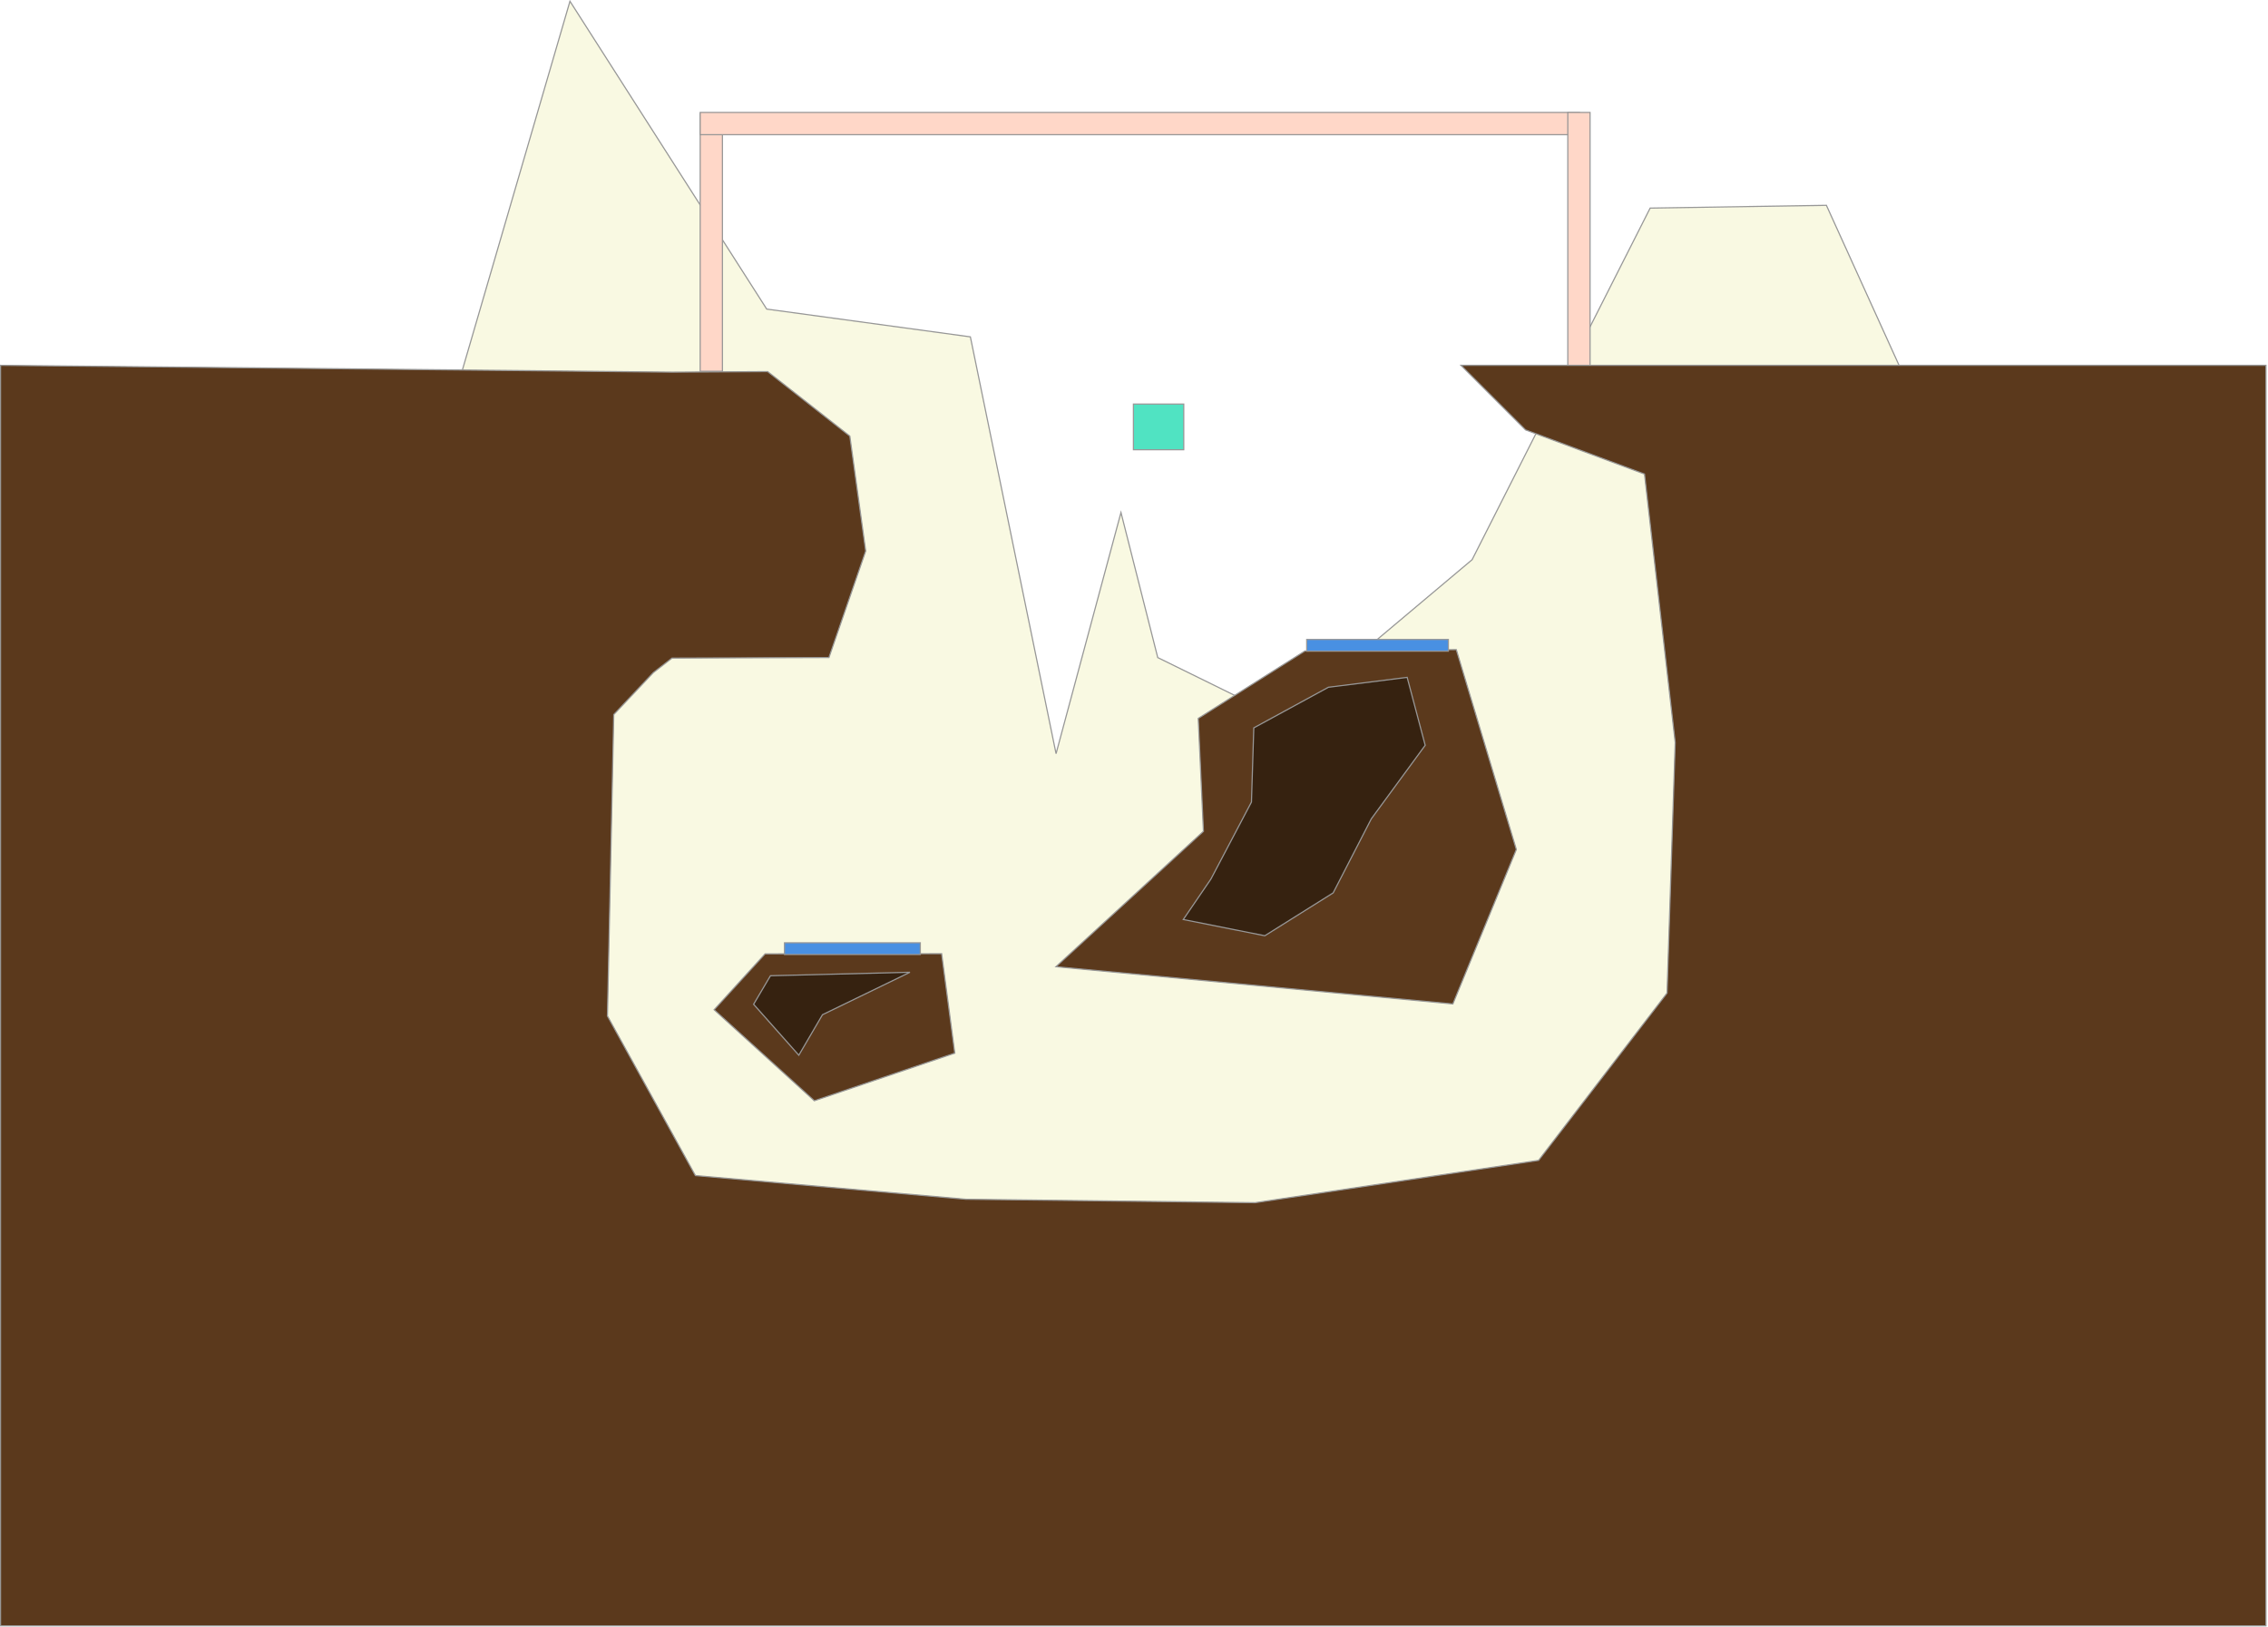
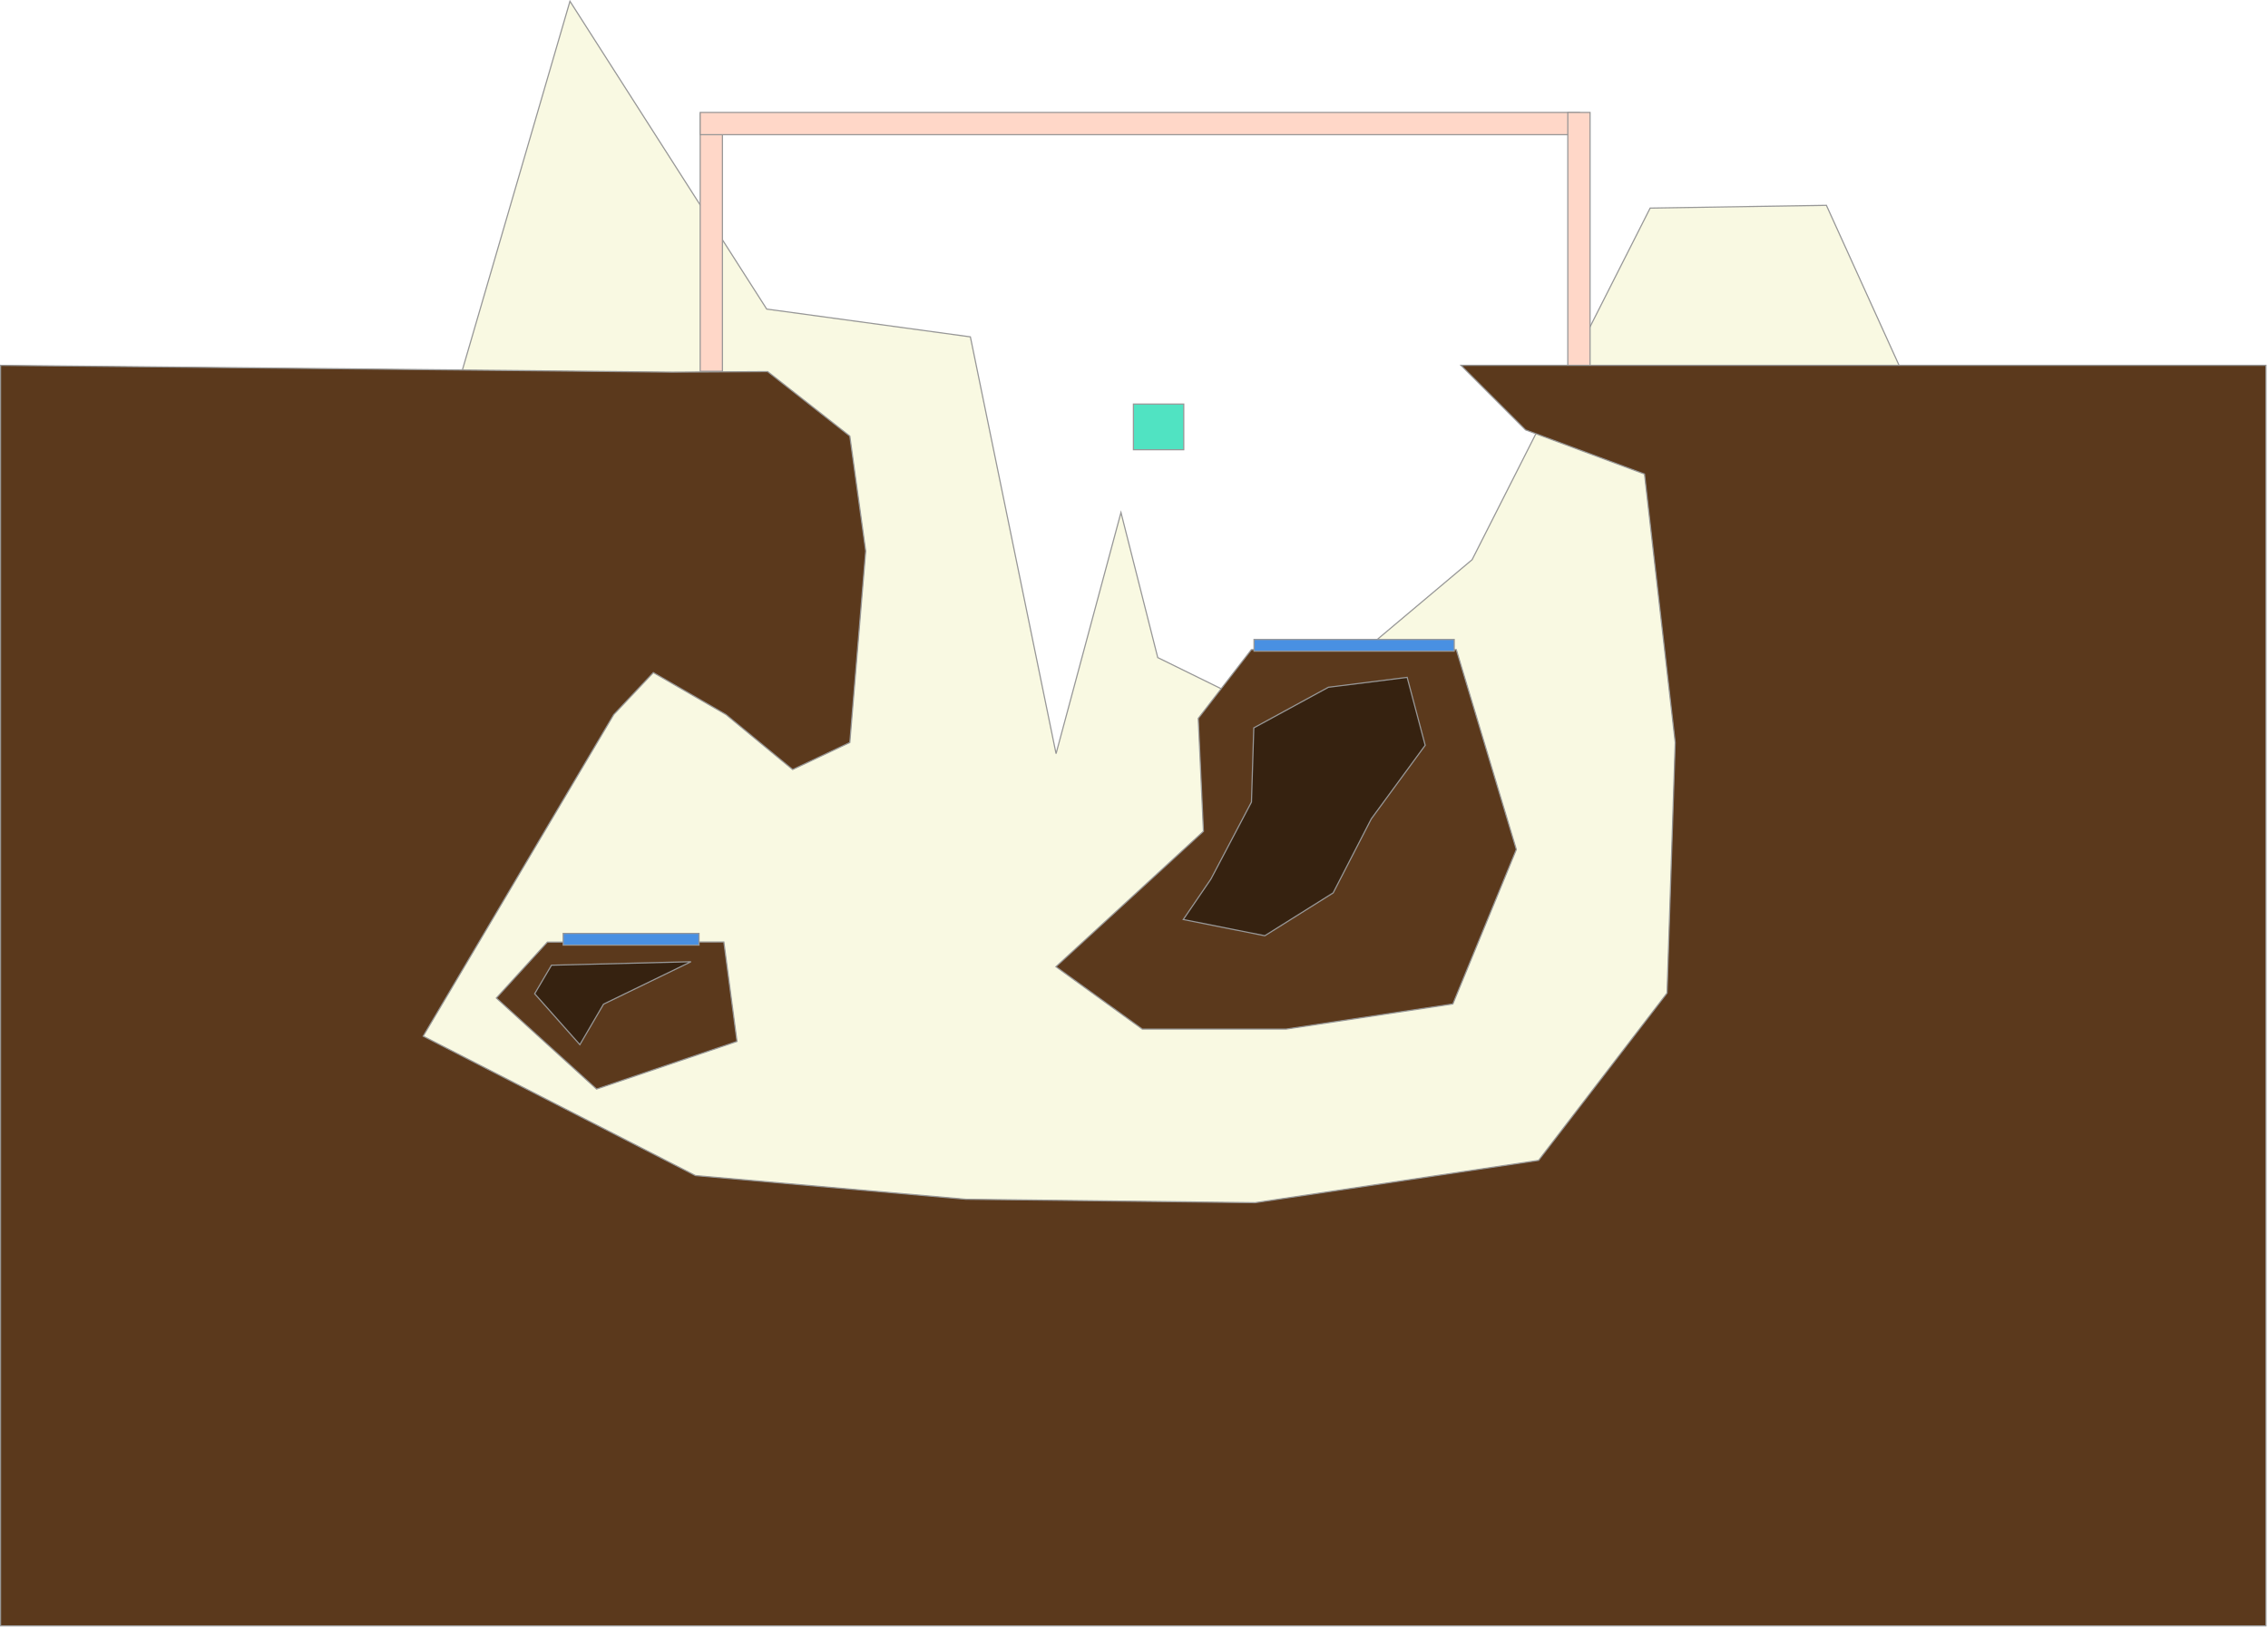
<svg xmlns="http://www.w3.org/2000/svg" width="1937px" height="1389px" viewBox="0 0 1937 1389" version="1.1">
  <defs />
  <g id="level00" stroke="none" stroke-width="1" fill="none" fill-rule="evenodd">
    <g id="Background" transform="translate(261, 1)" stroke="#979797" fill="#F9F9E2">
      <path d="M0.25,772.938 L225.781,0.062 L393.812,262.906 L567.75,286.625 L640.938,642.531 L696.375,436.594 L727.781,560.469 L834.469,612.906 L996.281,476.875 L1148.312,176.688 L1298.844,174.312 L1407.594,413.75 L1488.781,862.719 L1488.781,1169.125 L13,1113.719 L0.25,772.938 Z" id="Path-6" />
    </g>
    <g id="Triggers" transform="translate(598, 96)" stroke="#979797" fill="#FFD7C8">
      <rect id="leave" x="0" y="1" width="19" height="220" />
      <rect id="leave" x="0" y="0" width="751" height="19" />
      <rect id="leave" x="741" y="0" width="19" height="220" />
    </g>
    <g id="Surface" transform="translate(1, 312)" stroke="#979797" fill="#5B391C">
-       <path d="M572.93,249.918 L706.977,249.434 L738.363,158.504 L724.801,60.359 L654.586,5.262 L573.027,5.742 L-0.531,-0.059 L-0.531,1076.203 L1934.266,1076.203 L1934.266,-0.059 L1246.772,-0.059 L1301.883,55.053 L1403.484,92.773 L1429.711,321.992 L1422.75,535.953 L1313.023,678.789 L1070.914,714.938 L823.914,711.977 L592.914,691.75 L517.789,555.508 L523.195,298.133 L556.988,262.305 L572.93,249.918 Z" id="Path-1" />
-       <path d="M900.835,513.425 L1026.802,397.836 L1022.365,301.396 L1113.453,243.868 L1242.764,242.685 L1294.043,413.334 L1239.837,545.227 L900.835,513.425 L900.835,513.425 Z" id="Path-2" />
-       <path d="M652.478,502.436 L803.217,502.316 L814.436,587.219 L694.493,627.896 L608.905,550.162 L652.478,502.436 L652.478,502.436 Z" id="Path-3" />
+       <path d="M619.016,298.133 L675.969,345.078 L724.801,321.992 L738.363,158.504 L724.801,60.359 L654.586,5.262 L573.027,5.742 L-0.531,-0.059 L-0.531,1076.203 L1934.266,1076.203 L1934.266,-0.059 L1246.772,-0.059 L1301.883,55.053 L1403.484,92.773 L1429.711,321.992 L1422.75,535.953 L1313.023,678.789 L1070.914,714.938 L823.914,711.977 L592.914,691.75 L360.422,572.734 L523.195,298.133 L556.988,262.305 L619.016,298.133 Z" id="Path-1" />
+       <path d="M1026.802,397.836 L1022.365,301.396 L1067.754,242.685 L1242.764,242.685 L1294.043,413.334 L1239.837,545.227 L1097.439,566.687 L974.578,566.687 L900.835,513.425 L1026.802,397.836 Z" id="Path-2" />
+       <path d="M466.478,492.436 L617.217,492.316 L628.436,577.219 L508.493,617.896 L422.905,540.162 L466.478,492.436 L466.478,492.436 Z" id="Path-3" />
    </g>
-     <g id="Pads" transform="translate(670, 546)" stroke="#979797" fill="#4990E2">
-       <rect id="Rectangle-1" x="446" y="0" width="121" height="10" />
-       <rect id="Rectangle-2" x="0" y="259" width="116" height="10" />
+     <g id="Pads" transform="translate(481, 546)" stroke="#979797" fill="#4990E2">
+       <rect id="Two" x="590" y="0" width="171" height="10" />
+       <rect id="One" x="0" y="251" width="116" height="10" />
    </g>
    <g id="Spawns" transform="translate(968, 345)" stroke="#979797" fill="#50E3C2">
      <rect id="player" x="0" y="0" width="43" height="39" />
    </g>
-     <g id="Shadows" transform="translate(644, 578)" stroke="#979797" fill="#362210">
-       <path d="M133.141,252.172 L14.008,255.141 L-0.367,279.508 L38.234,323 L58.461,288.398 L133.141,252.172 Z" id="Path-5" />
-       <path d="M557.797,0.367 L490.531,8.812 L426.812,43.484 L424.812,106.82 L390.219,172.539 L366.578,207.133 L436.219,220.984 L494.602,184.391 L527.195,121.125 L573.203,58.367 L557.797,0.367 Z" id="Path-5" />
+     <g id="Shadows" transform="translate(457, 578)" stroke="#979797" fill="#362210">
+       <path d="M133.141,243.172 L14.008,246.141 L-0.367,270.508 L38.234,314 L58.461,279.398 L133.141,243.172 Z" id="Path-5" />
+       <path d="M744.797,0.367 L677.531,8.812 L613.812,43.484 L611.812,106.82 L577.219,172.539 L553.578,207.133 L623.219,220.984 L681.602,184.391 L714.195,121.125 L760.203,58.367 L744.797,0.367 Z" id="Path-5" />
    </g>
  </g>
</svg>
